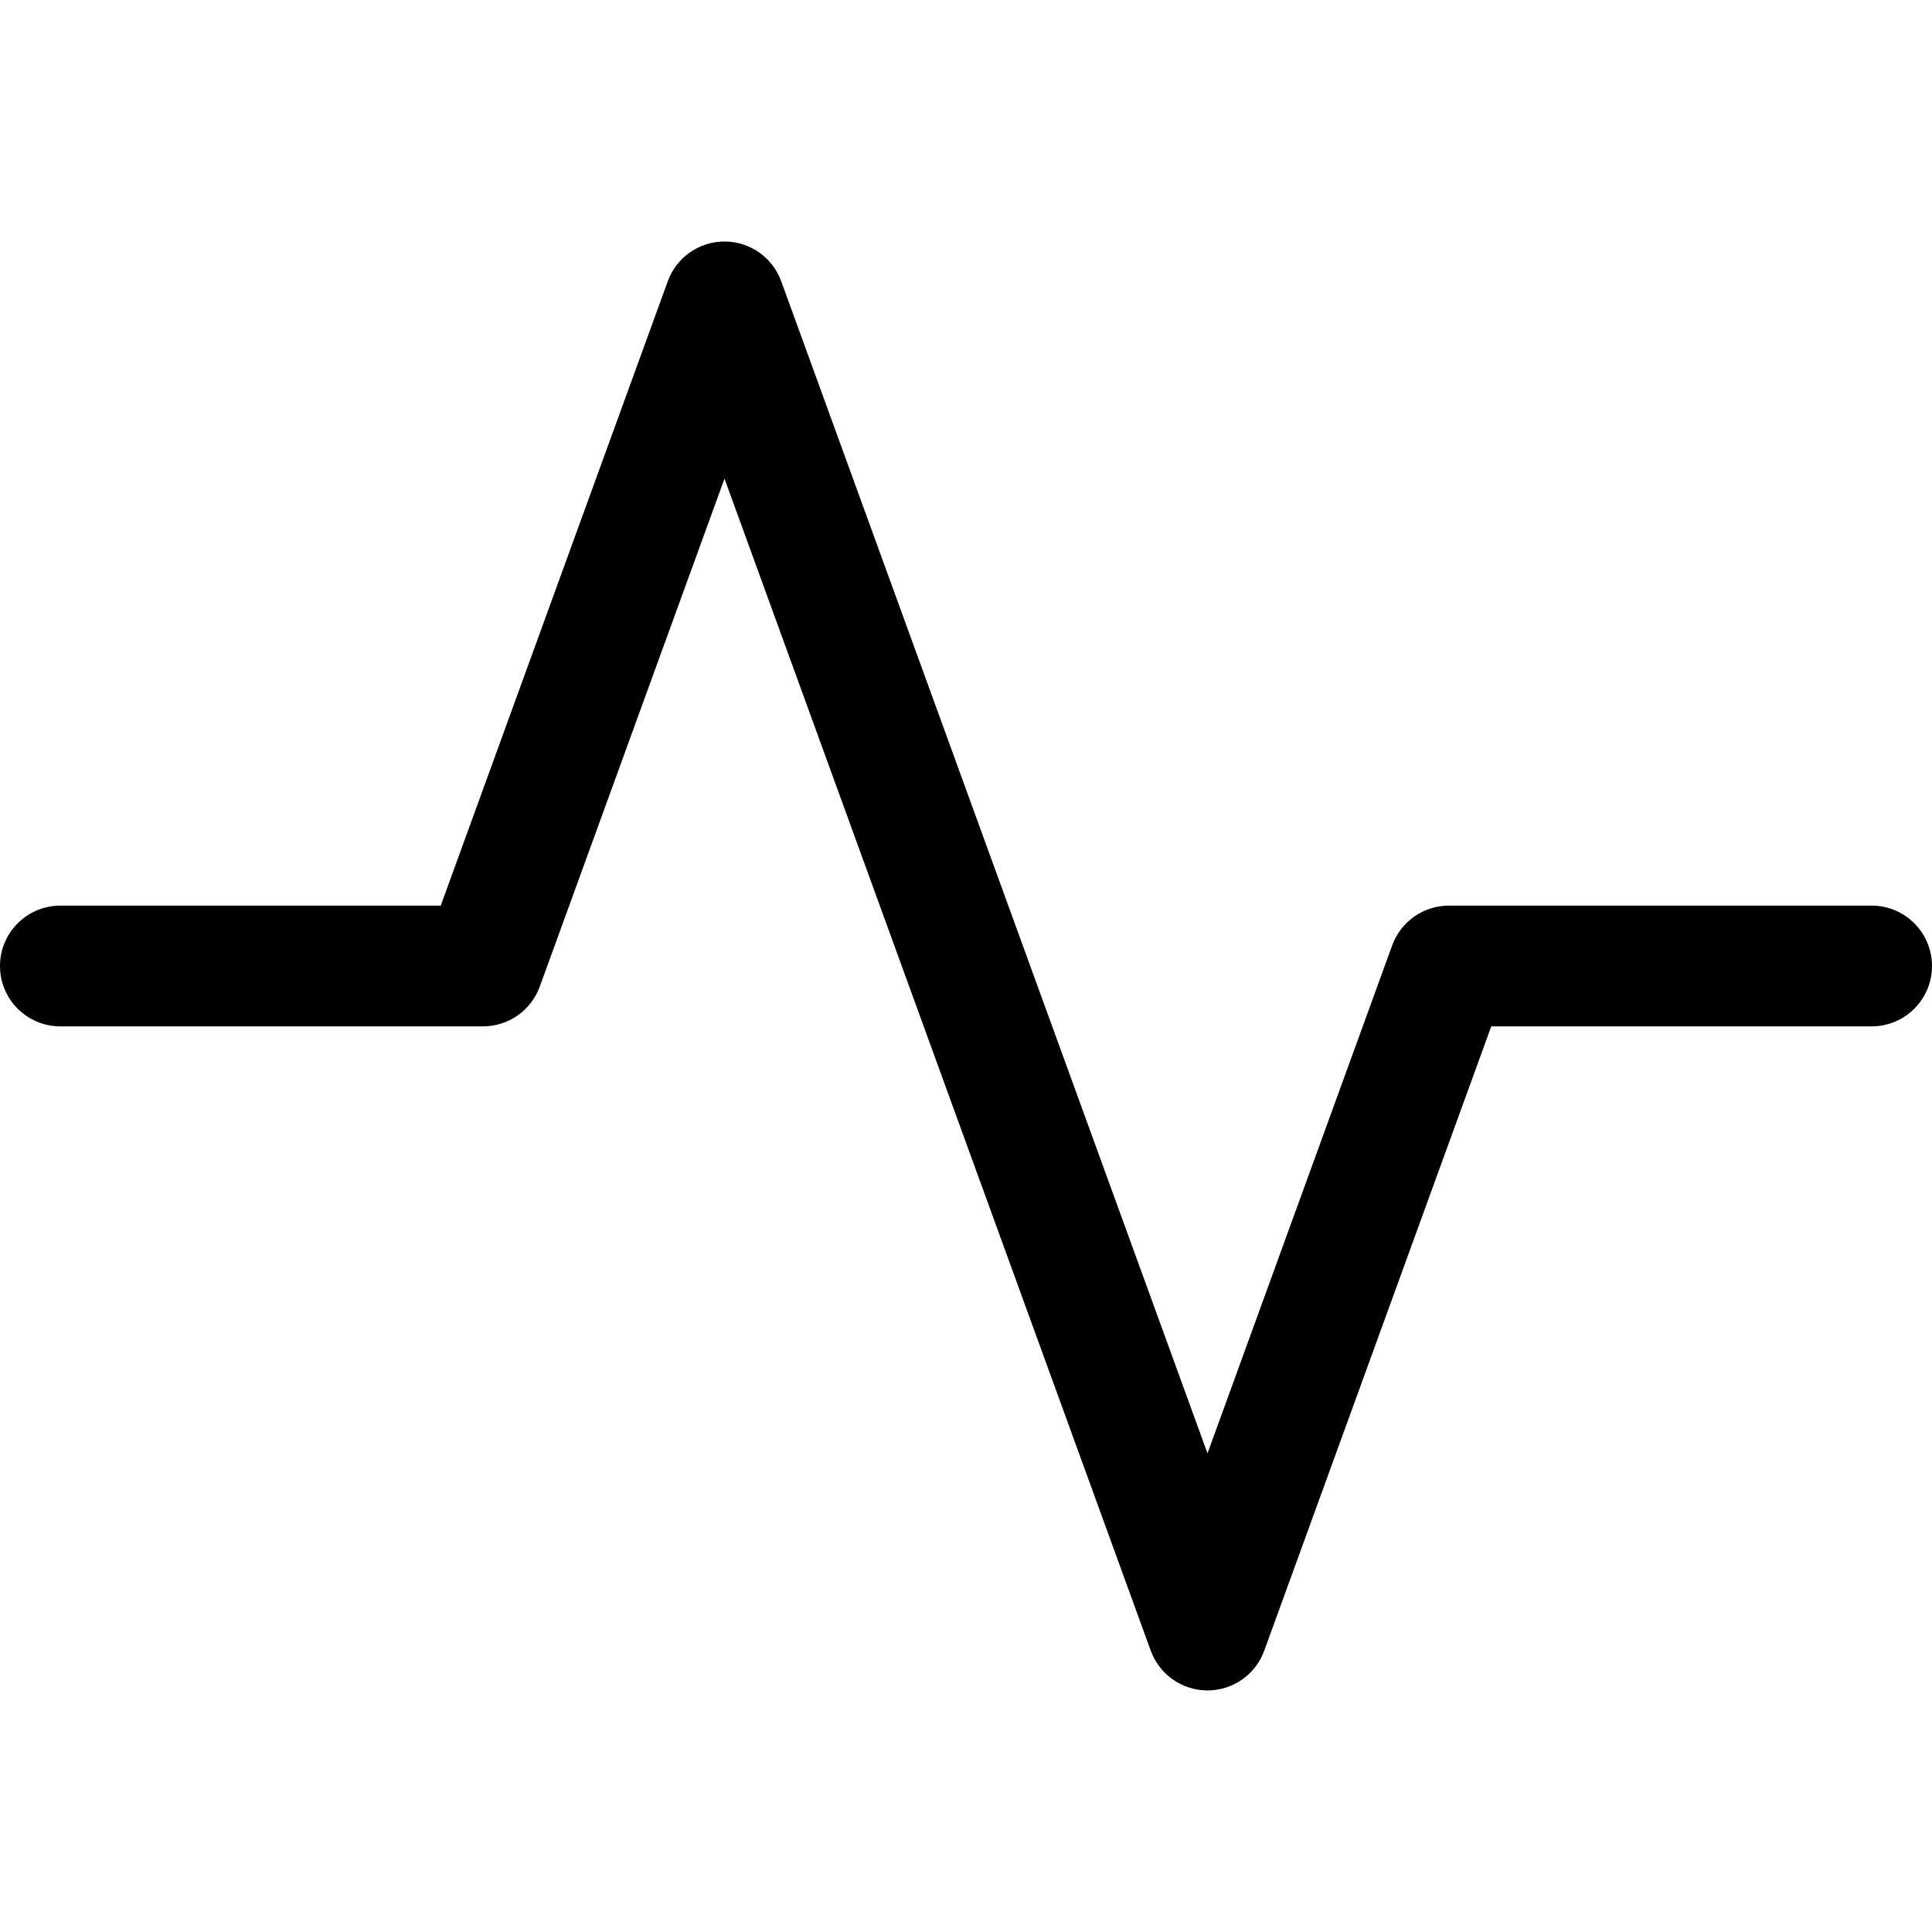
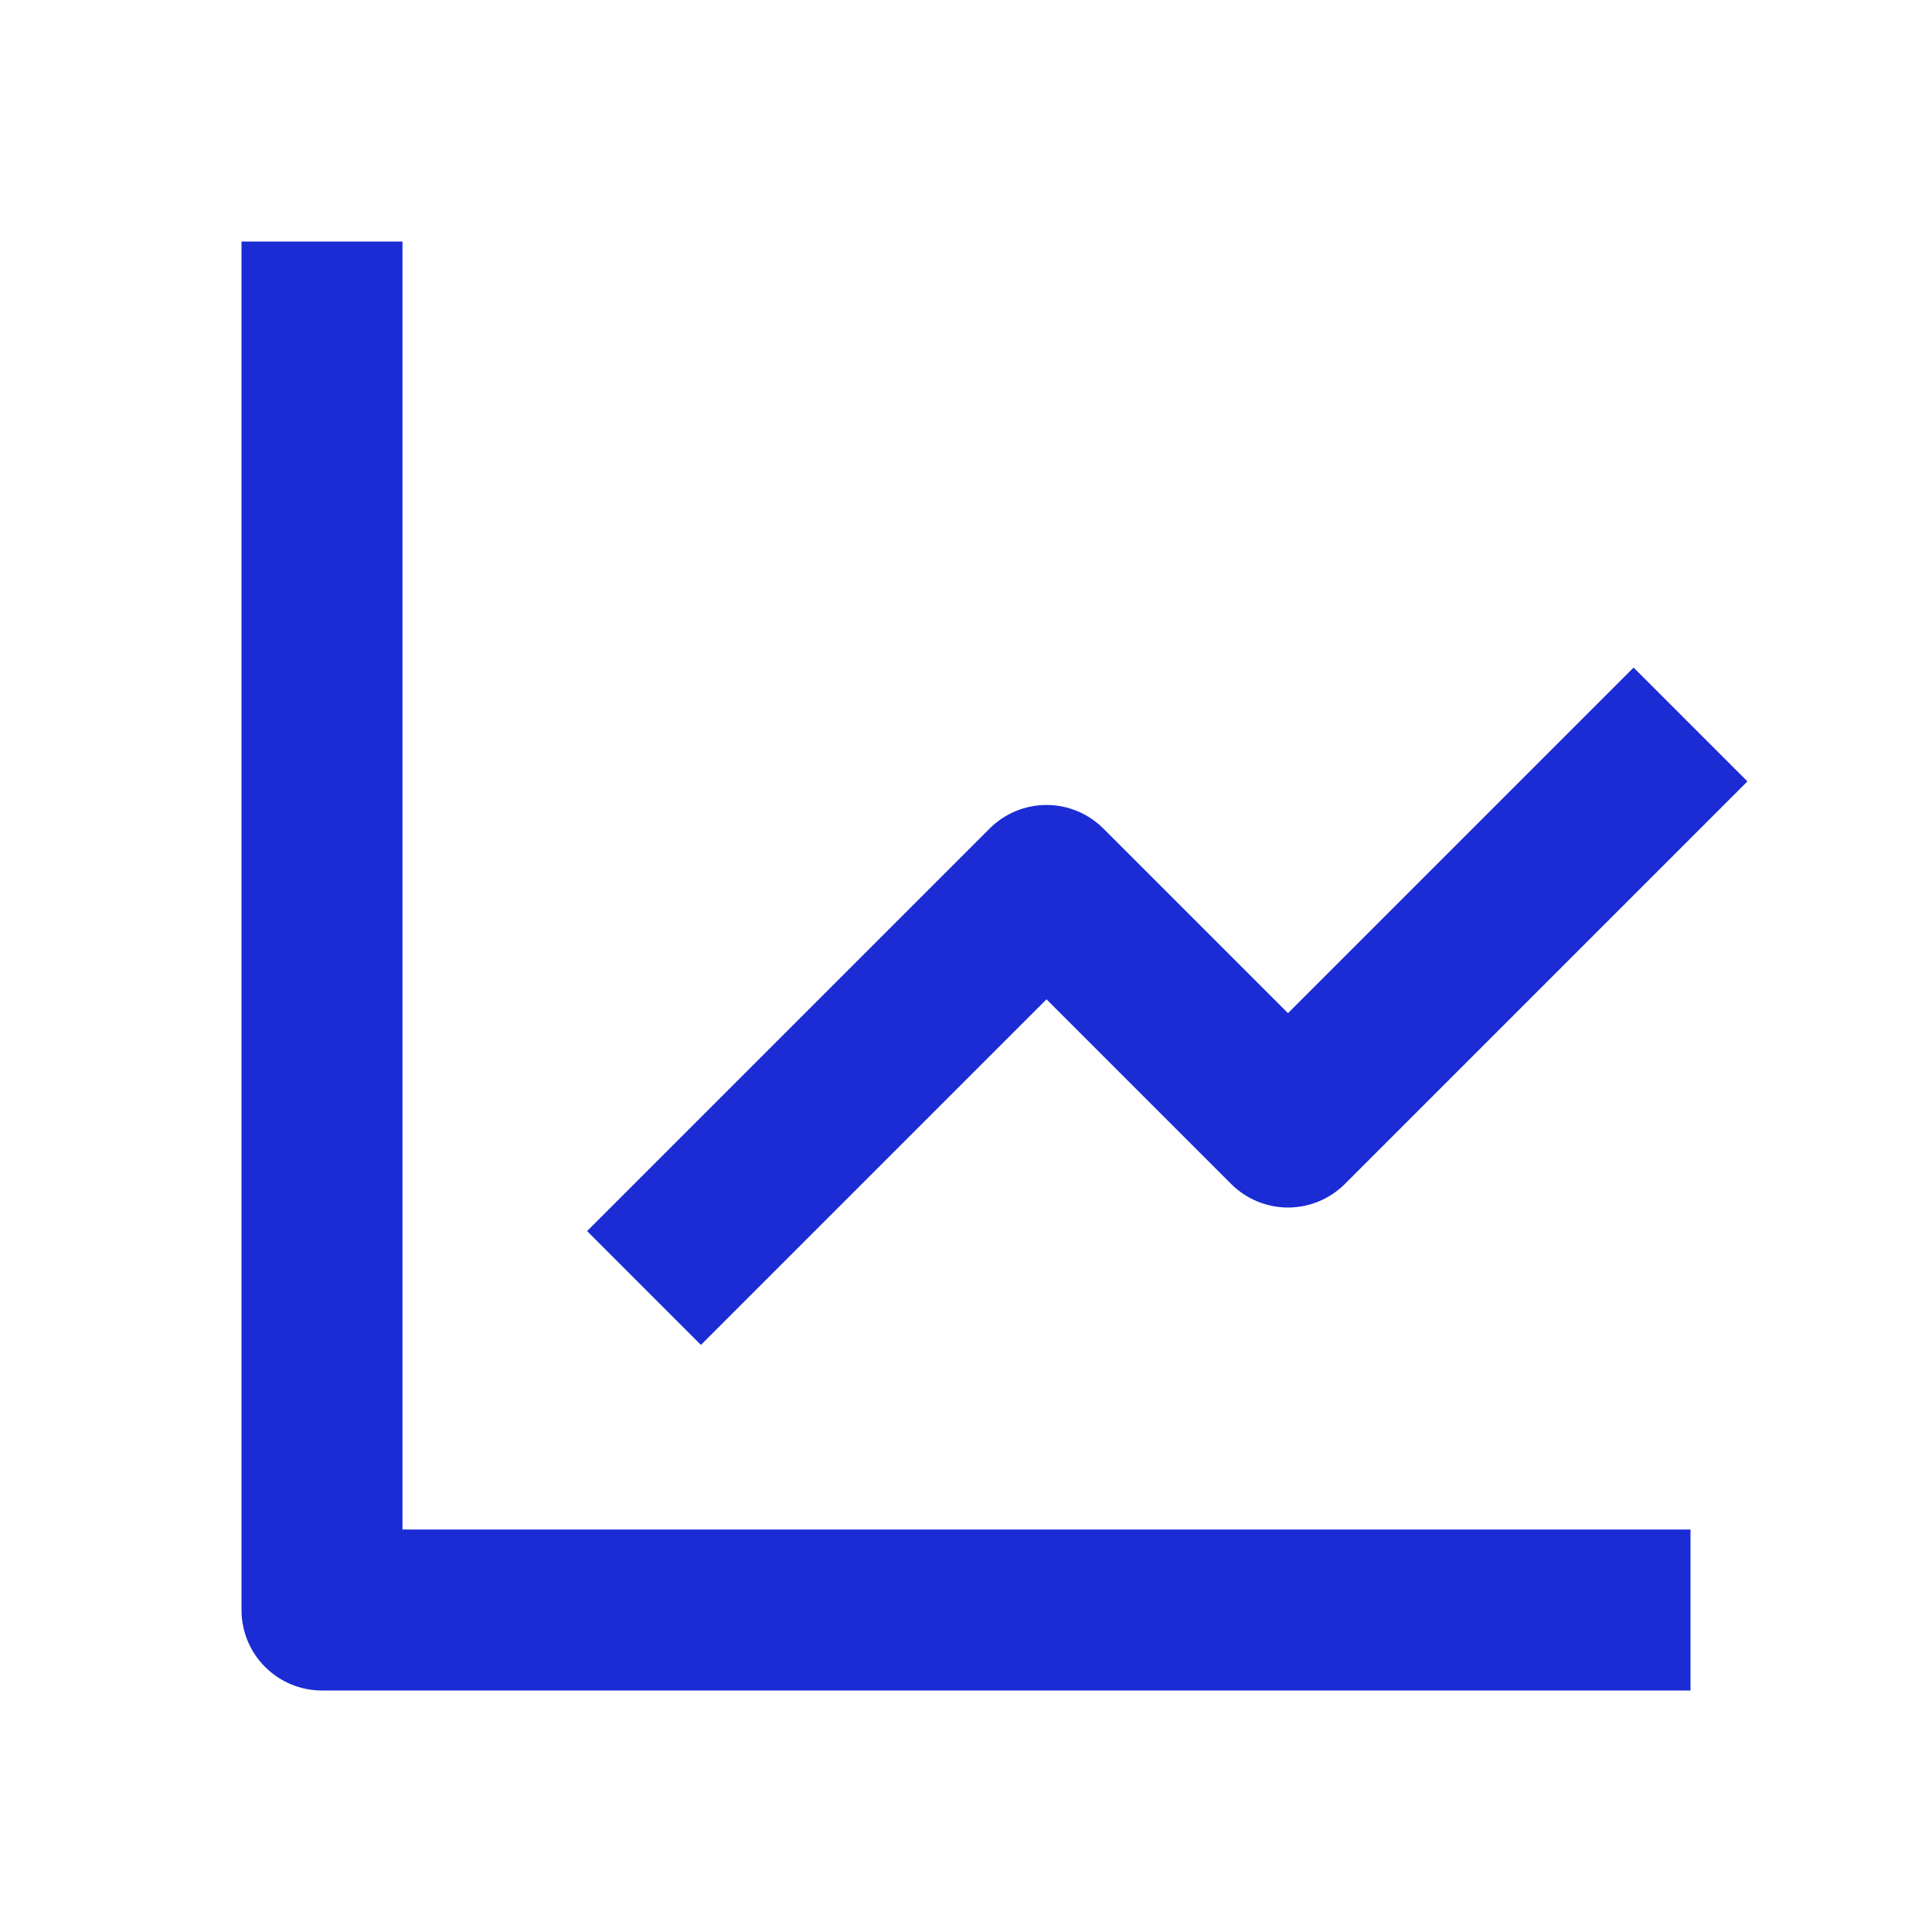
- <svg xmlns="http://www.w3.org/2000/svg" width="16" height="16" fill="currentColor" class="bi bi-activity" viewBox="0 0 16 16">
-   <path fill-rule="evenodd" d="M6 2a.5.5 0 0 1 .47.33L10 12.036l1.53-4.208A.5.5 0 0 1 12 7.5h3.5a.5.5 0 0 1 0 1h-3.15l-1.88 5.17a.5.5 0 0 1-.94 0L6 3.964 4.47 8.171A.5.5 0 0 1 4 8.5H.5a.5.5 0 0 1 0-1h3.15l1.88-5.17A.5.5 0 0 1 6 2" />
+ <svg xmlns="http://www.w3.org/2000/svg" width="24" height="24" viewBox="0 0 24 24" style="fill: rgba(27,44,213);transform: ;msFilter:;">
+   <path d="M3 3v17a1 1 0 0 0 1 1h17v-2H5V3H3z" />
+   <path d="M15.293 14.707a.999.999 0 0 0 1.414 0l5-5-1.414-1.414L16 12.586l-2.293-2.293a.999.999 0 0 0-1.414 0l-5 5 1.414 1.414L13 12.414l2.293 2.293z" />
</svg>
